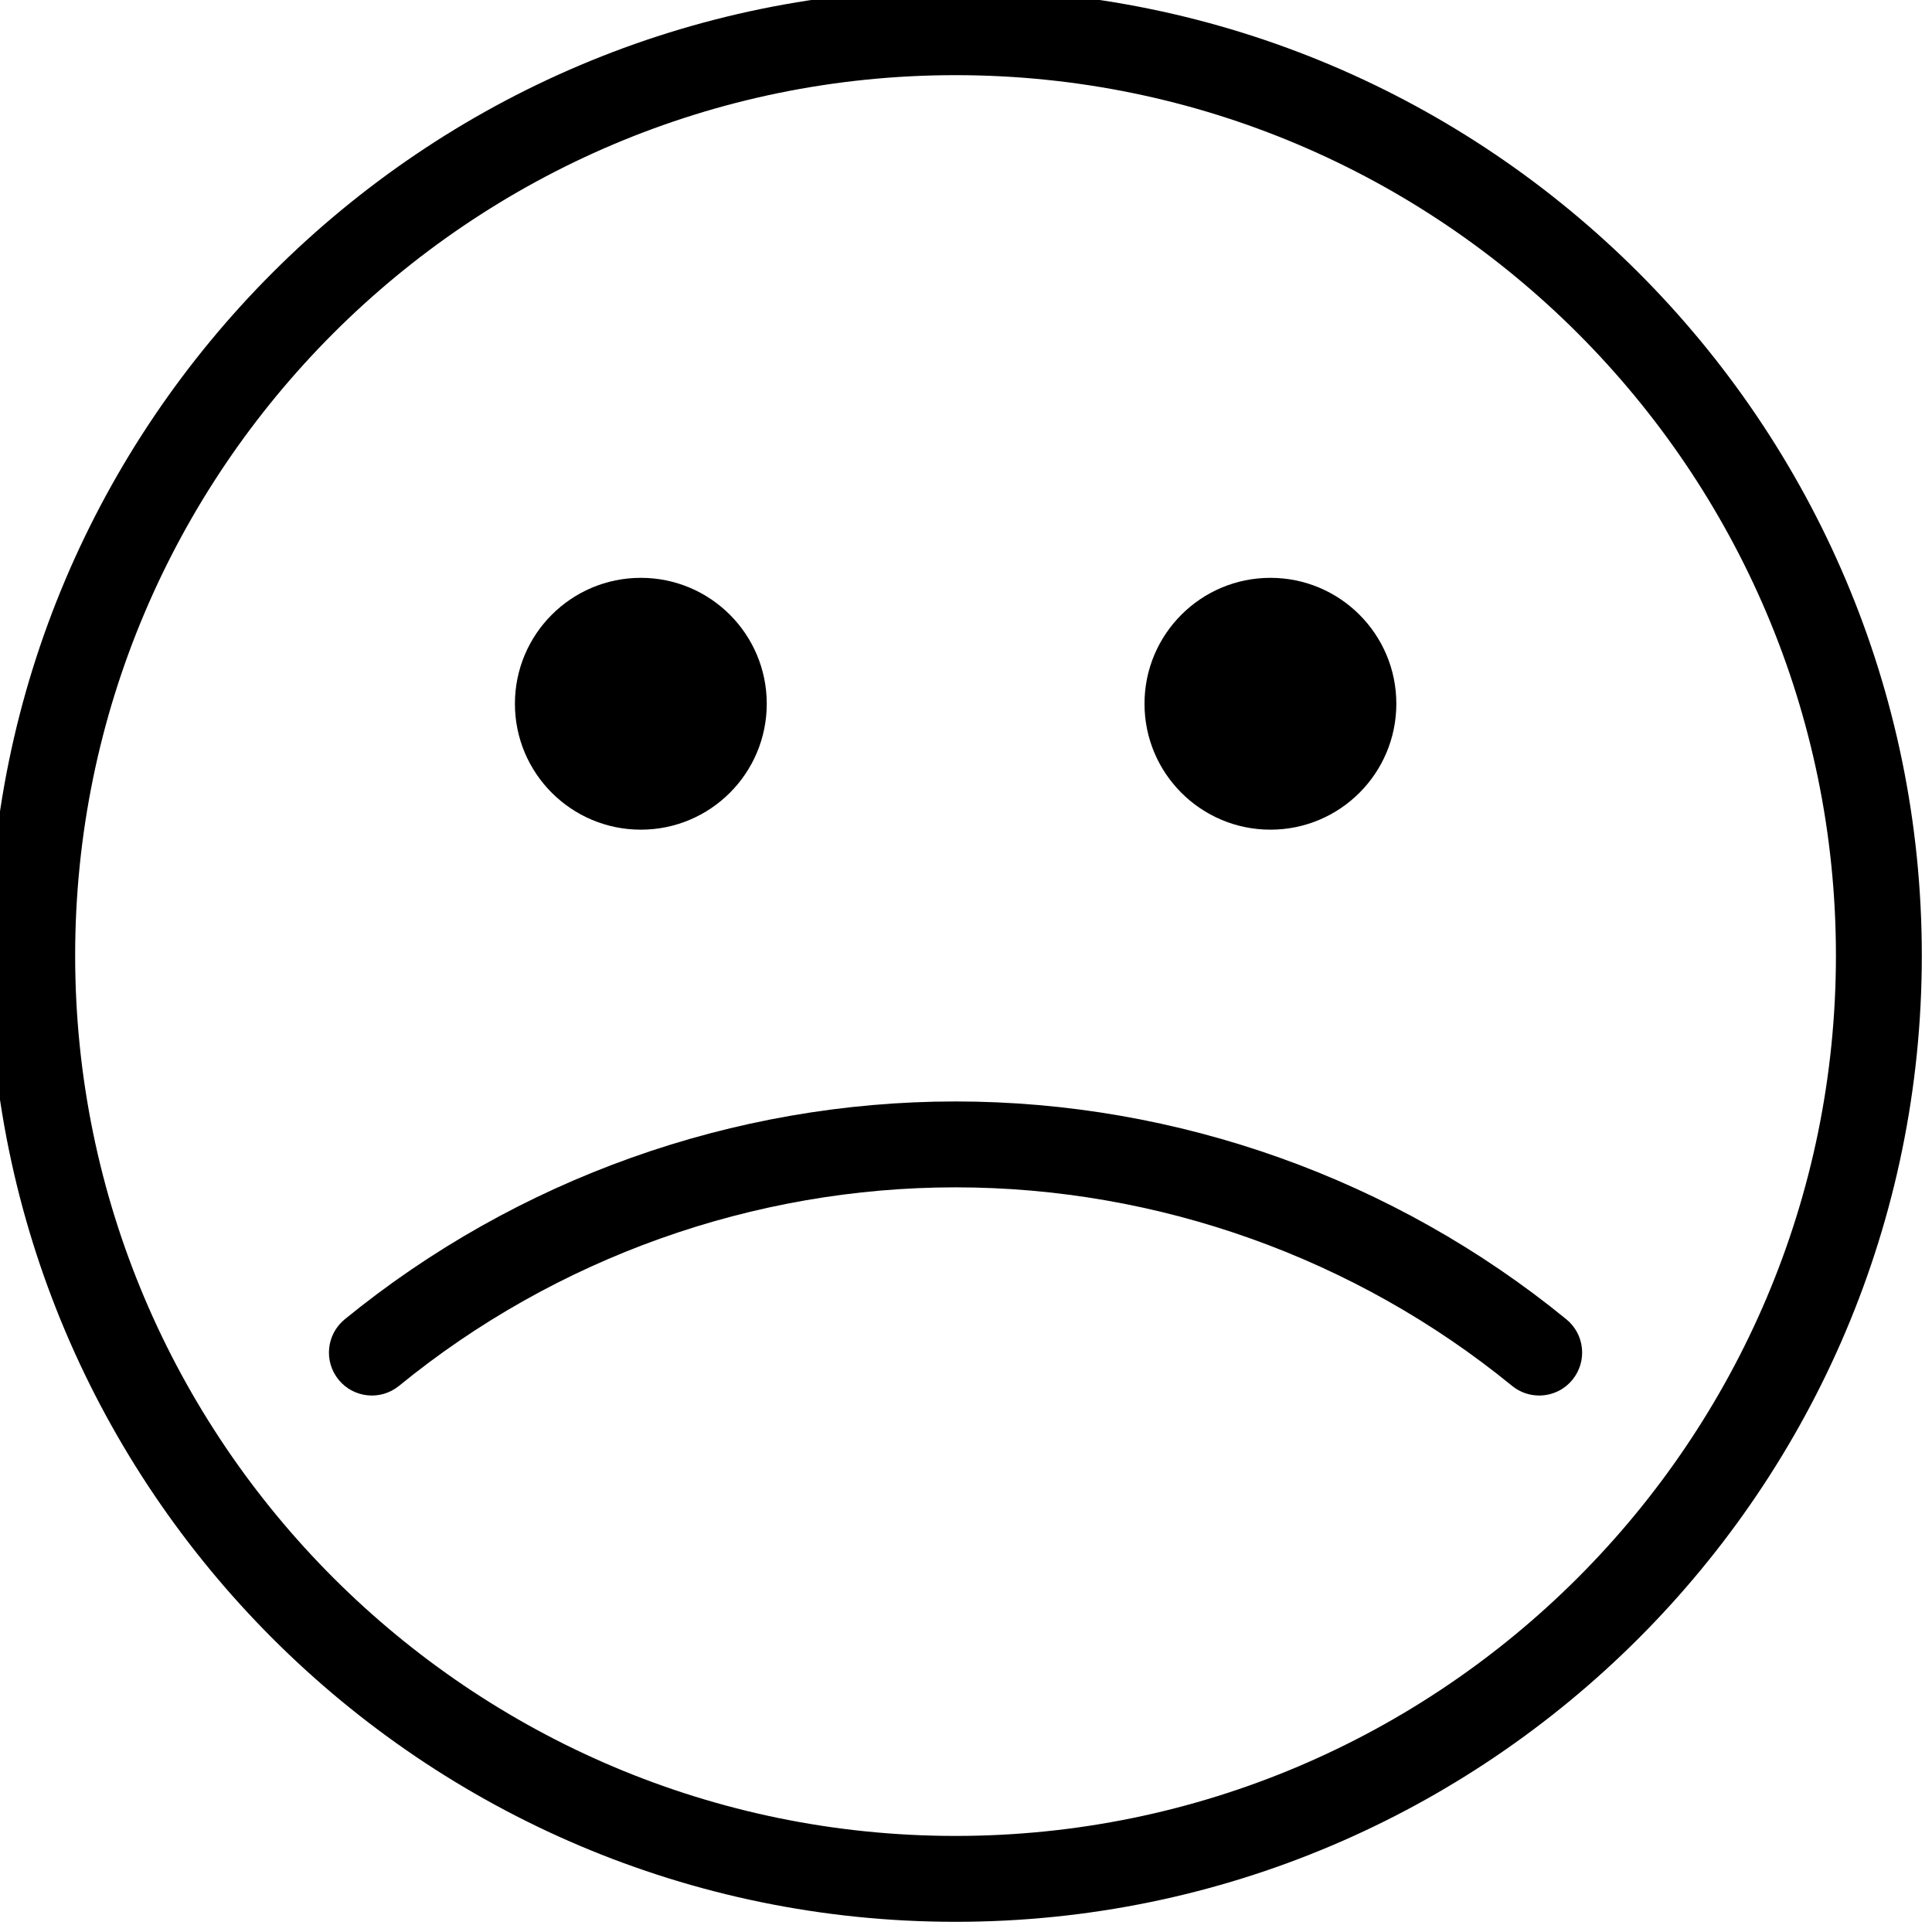
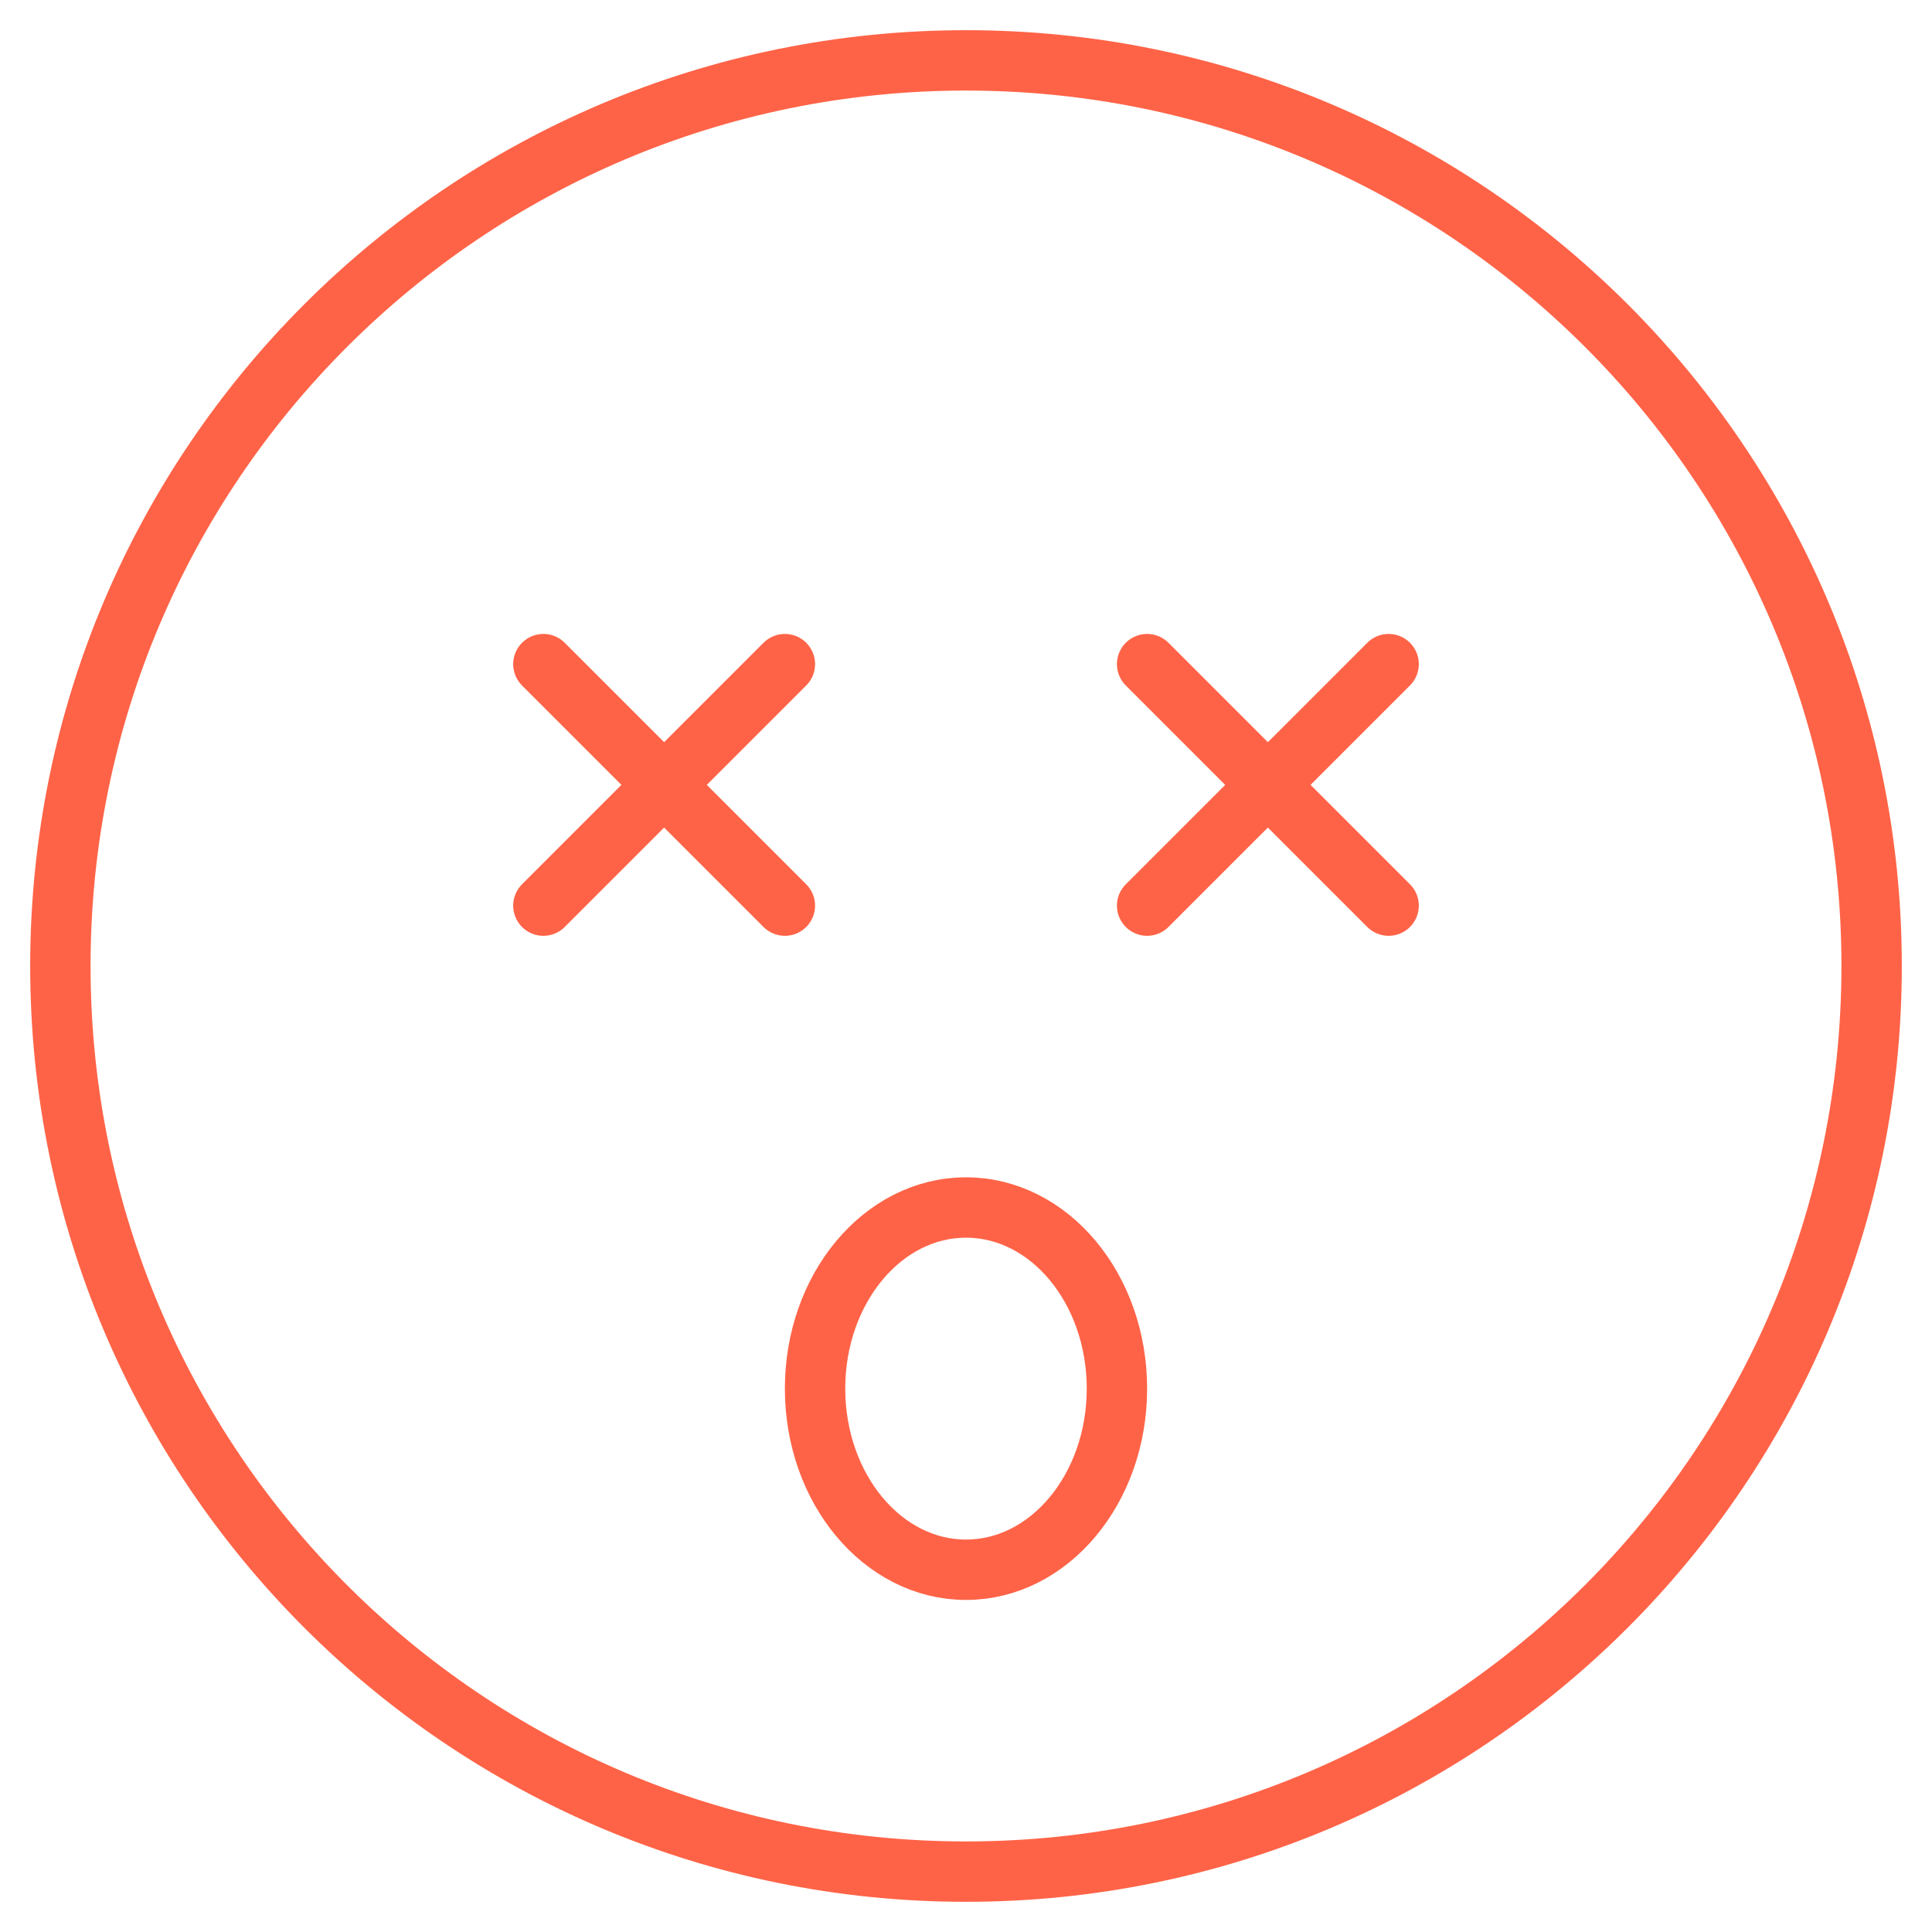
- <svg xmlns="http://www.w3.org/2000/svg" version="1.1" width="350" height="350" viewBox="0 0 350 350" xml:space="preserve">
-   <defs>
- </defs>
-   <g id="icon" style="stroke: none; stroke-width: 1; stroke-dasharray: none; stroke-linecap: butt; stroke-linejoin: miter; stroke-miterlimit: 10; fill: none; fill-rule: nonzero; opacity: 1;" transform="translate(-1.944444 -1.944444) scale(3.89 3.89)">
-     <path d="M 45 90 C 20.187 90 0 69.813 0 45 C 0 20.187 20.187 0 45 0 c 24.813 0 45 20.187 45 45 C 90 69.813 69.813 90 45 90 z M 45 4 C 22.393 4 4 22.393 4 45 s 18.393 41 41 41 s 41 -18.393 41 -41 S 67.607 4 45 4 z" style="stroke: none; stroke-width: 1; stroke-dasharray: none; stroke-linecap: butt; stroke-linejoin: miter; stroke-miterlimit: 10; fill: rgb(0,0,0); fill-rule: nonzero; opacity: 1;" transform=" matrix(1 0 0 1 0 0) " stroke-linecap="round" />
-     <circle cx="30.344" cy="33.274" r="5.864" style="stroke: none; stroke-width: 1; stroke-dasharray: none; stroke-linecap: butt; stroke-linejoin: miter; stroke-miterlimit: 10; fill: rgb(0,0,0); fill-rule: nonzero; opacity: 1;" transform="  matrix(1 0 0 1 0 0) " />
-     <circle cx="59.664" cy="33.274" r="5.864" style="stroke: none; stroke-width: 1; stroke-dasharray: none; stroke-linecap: butt; stroke-linejoin: miter; stroke-miterlimit: 10; fill: rgb(0,0,0); fill-rule: nonzero; opacity: 1;" transform="  matrix(1 0 0 1 0 0) " />
-     <path d="M 72.181 65.49 c -0.445 0 -0.893 -0.147 -1.265 -0.451 c -7.296 -5.961 -16.5 -9.244 -25.916 -9.244 c -9.417 0 -18.62 3.283 -25.916 9.244 c -0.854 0.7 -2.115 0.572 -2.814 -0.283 c -0.699 -0.855 -0.572 -2.115 0.283 -2.814 C 24.561 55.398 34.664 51.795 45 51.795 c 10.336 0 20.438 3.604 28.447 10.146 c 0.855 0.699 0.982 1.959 0.283 2.814 C 73.335 65.239 72.76 65.49 72.181 65.49 z" style="stroke: none; stroke-width: 1; stroke-dasharray: none; stroke-linecap: butt; stroke-linejoin: miter; stroke-miterlimit: 10; fill: rgb(0,0,0); fill-rule: nonzero; opacity: 1;" transform=" matrix(1 0 0 1 0 0) " stroke-linecap="round" />
-   </g>
+ <svg xmlns="http://www.w3.org/2000/svg" viewBox="0 0 64 64" aria-labelledby="title" aria-describedby="desc" role="img">
+   <circle data-name="layer2" cx="32" cy="32" r="30" fill="none" stroke="#ff6347" stroke-miterlimit="10" stroke-width="2" stroke-linejoin="round" stroke-linecap="round" />
+   <ellipse data-name="layer1" cx="32" cy="46" rx="5" ry="6" fill="none" stroke="#ff6347" stroke-miterlimit="10" stroke-width="2" stroke-linejoin="round" stroke-linecap="round" />
+   <path data-name="layer1" fill="none" stroke="#ff6347" stroke-miterlimit="10" stroke-width="2" d="M18 22l8 8m-8 0l8-8m12 0l8 8m-8 0l8-8" stroke-linejoin="round" stroke-linecap="round" />
</svg>
